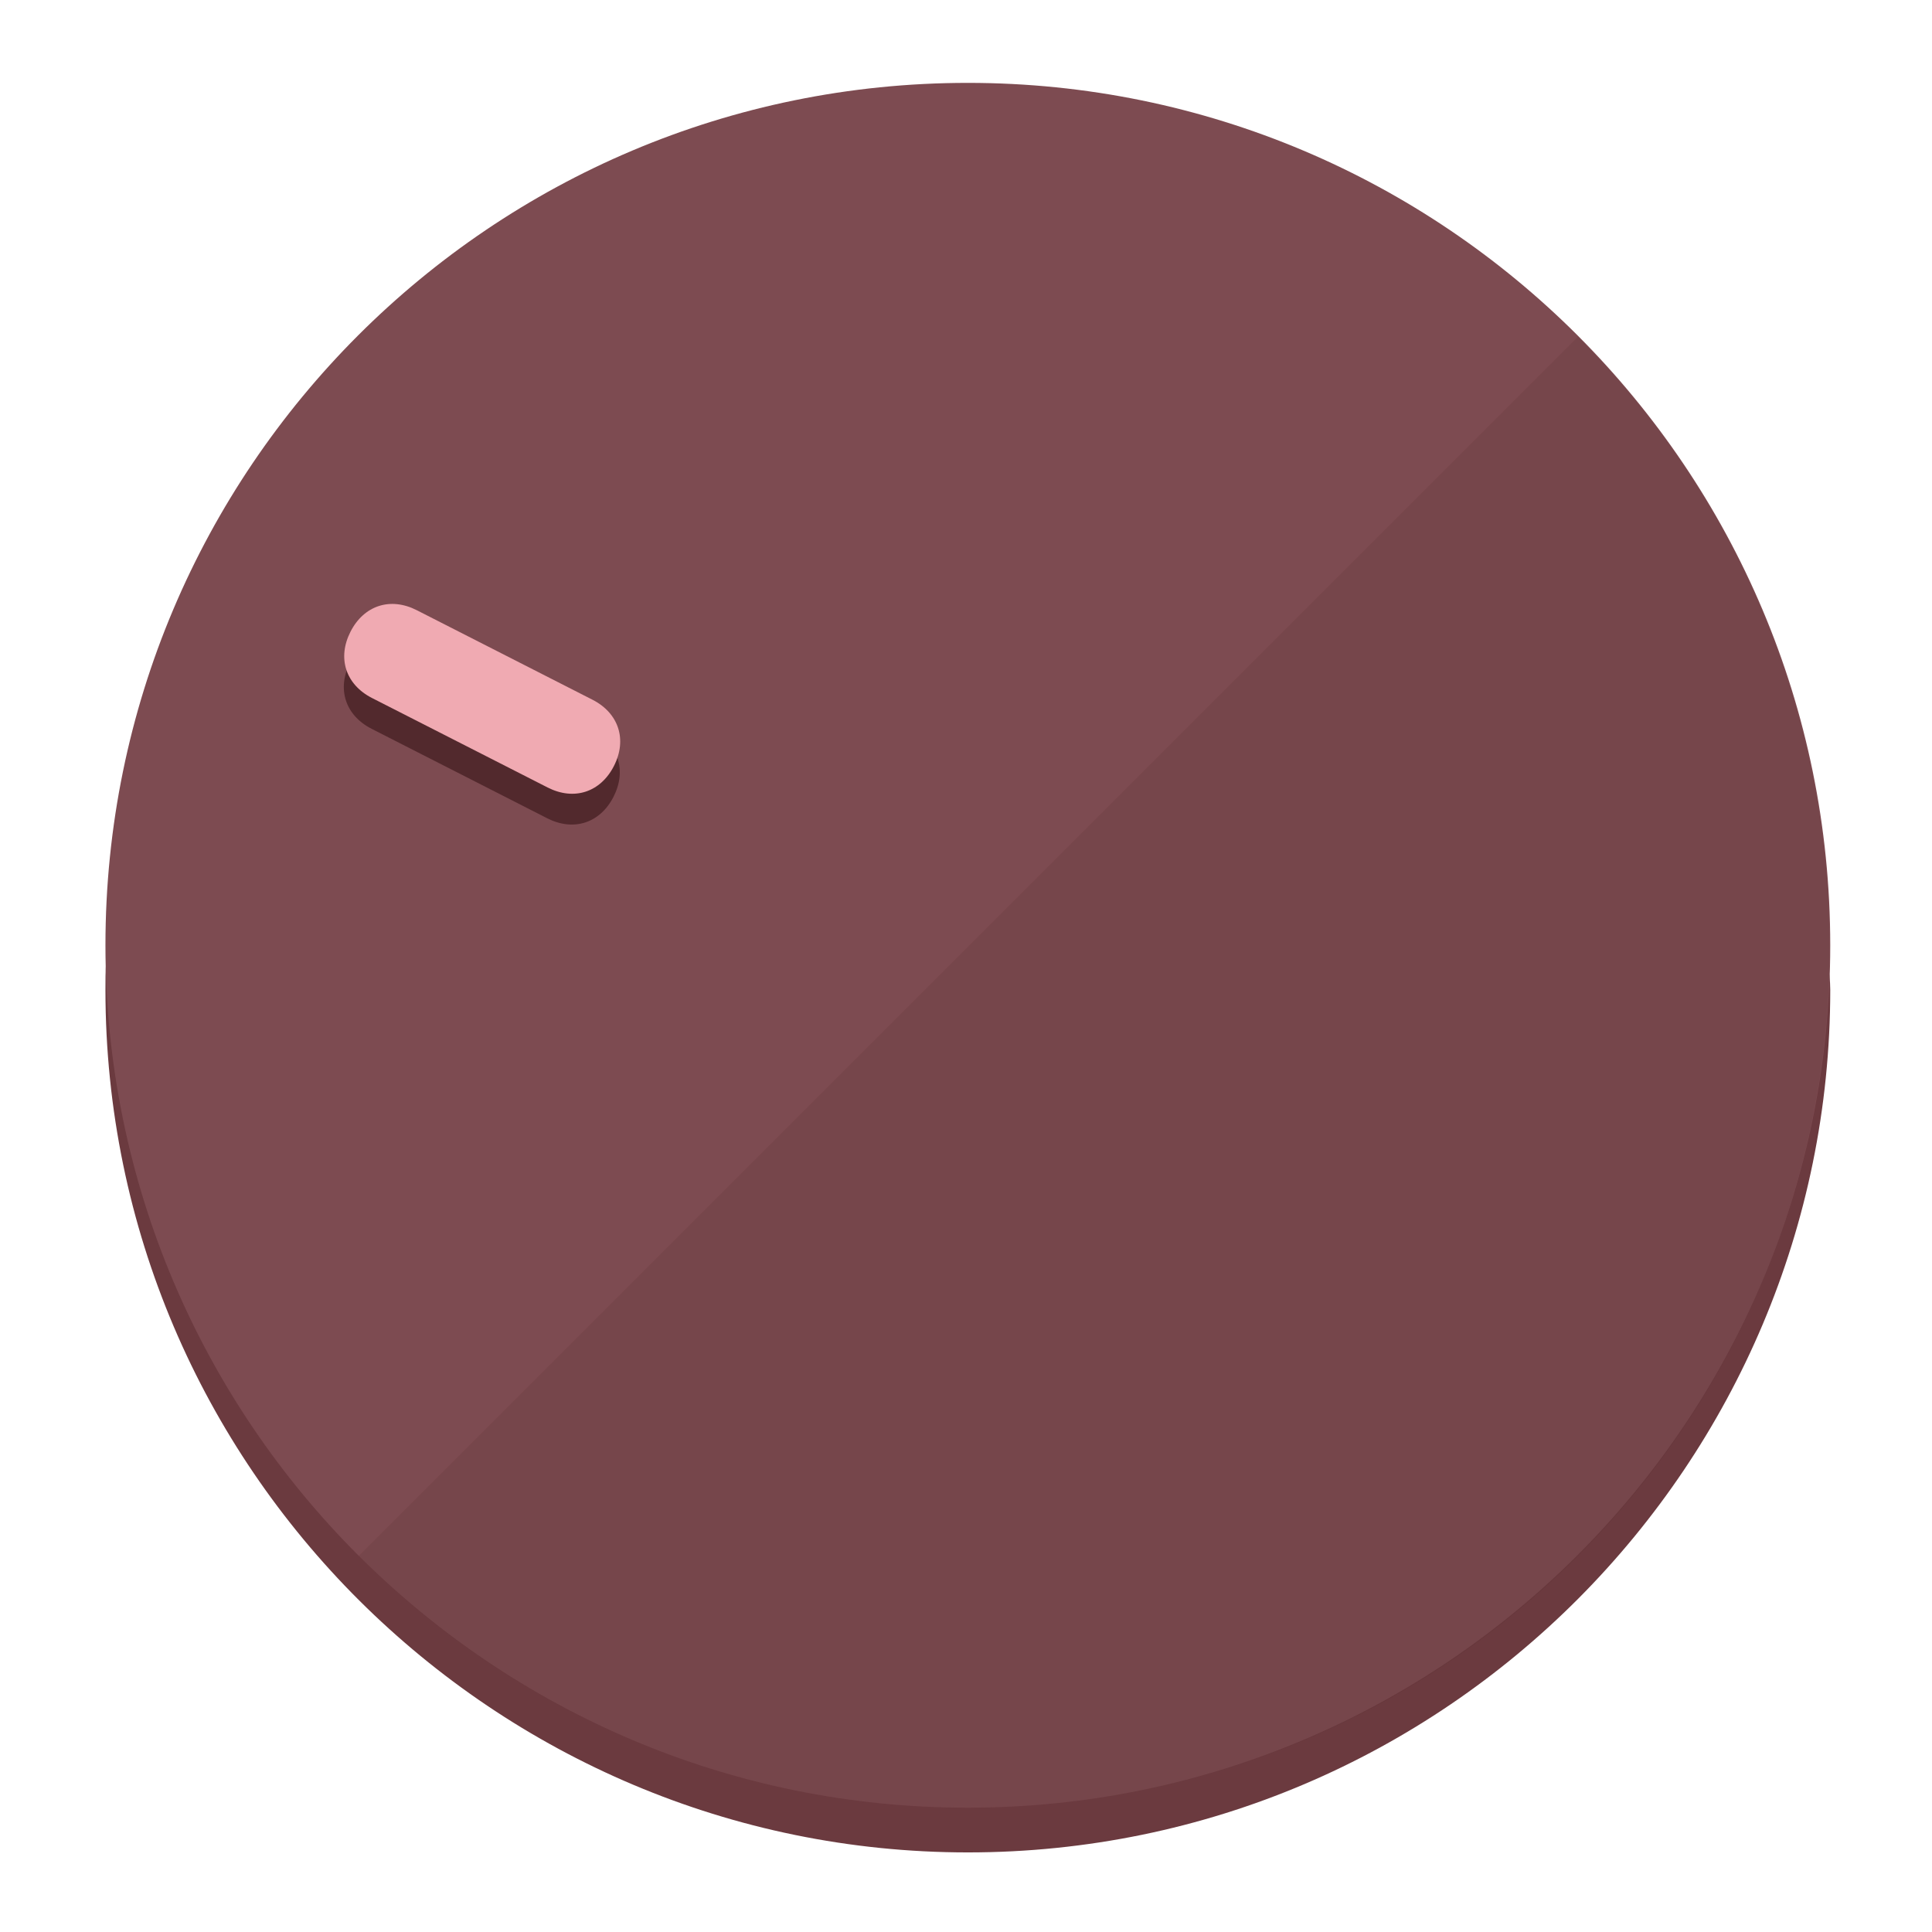
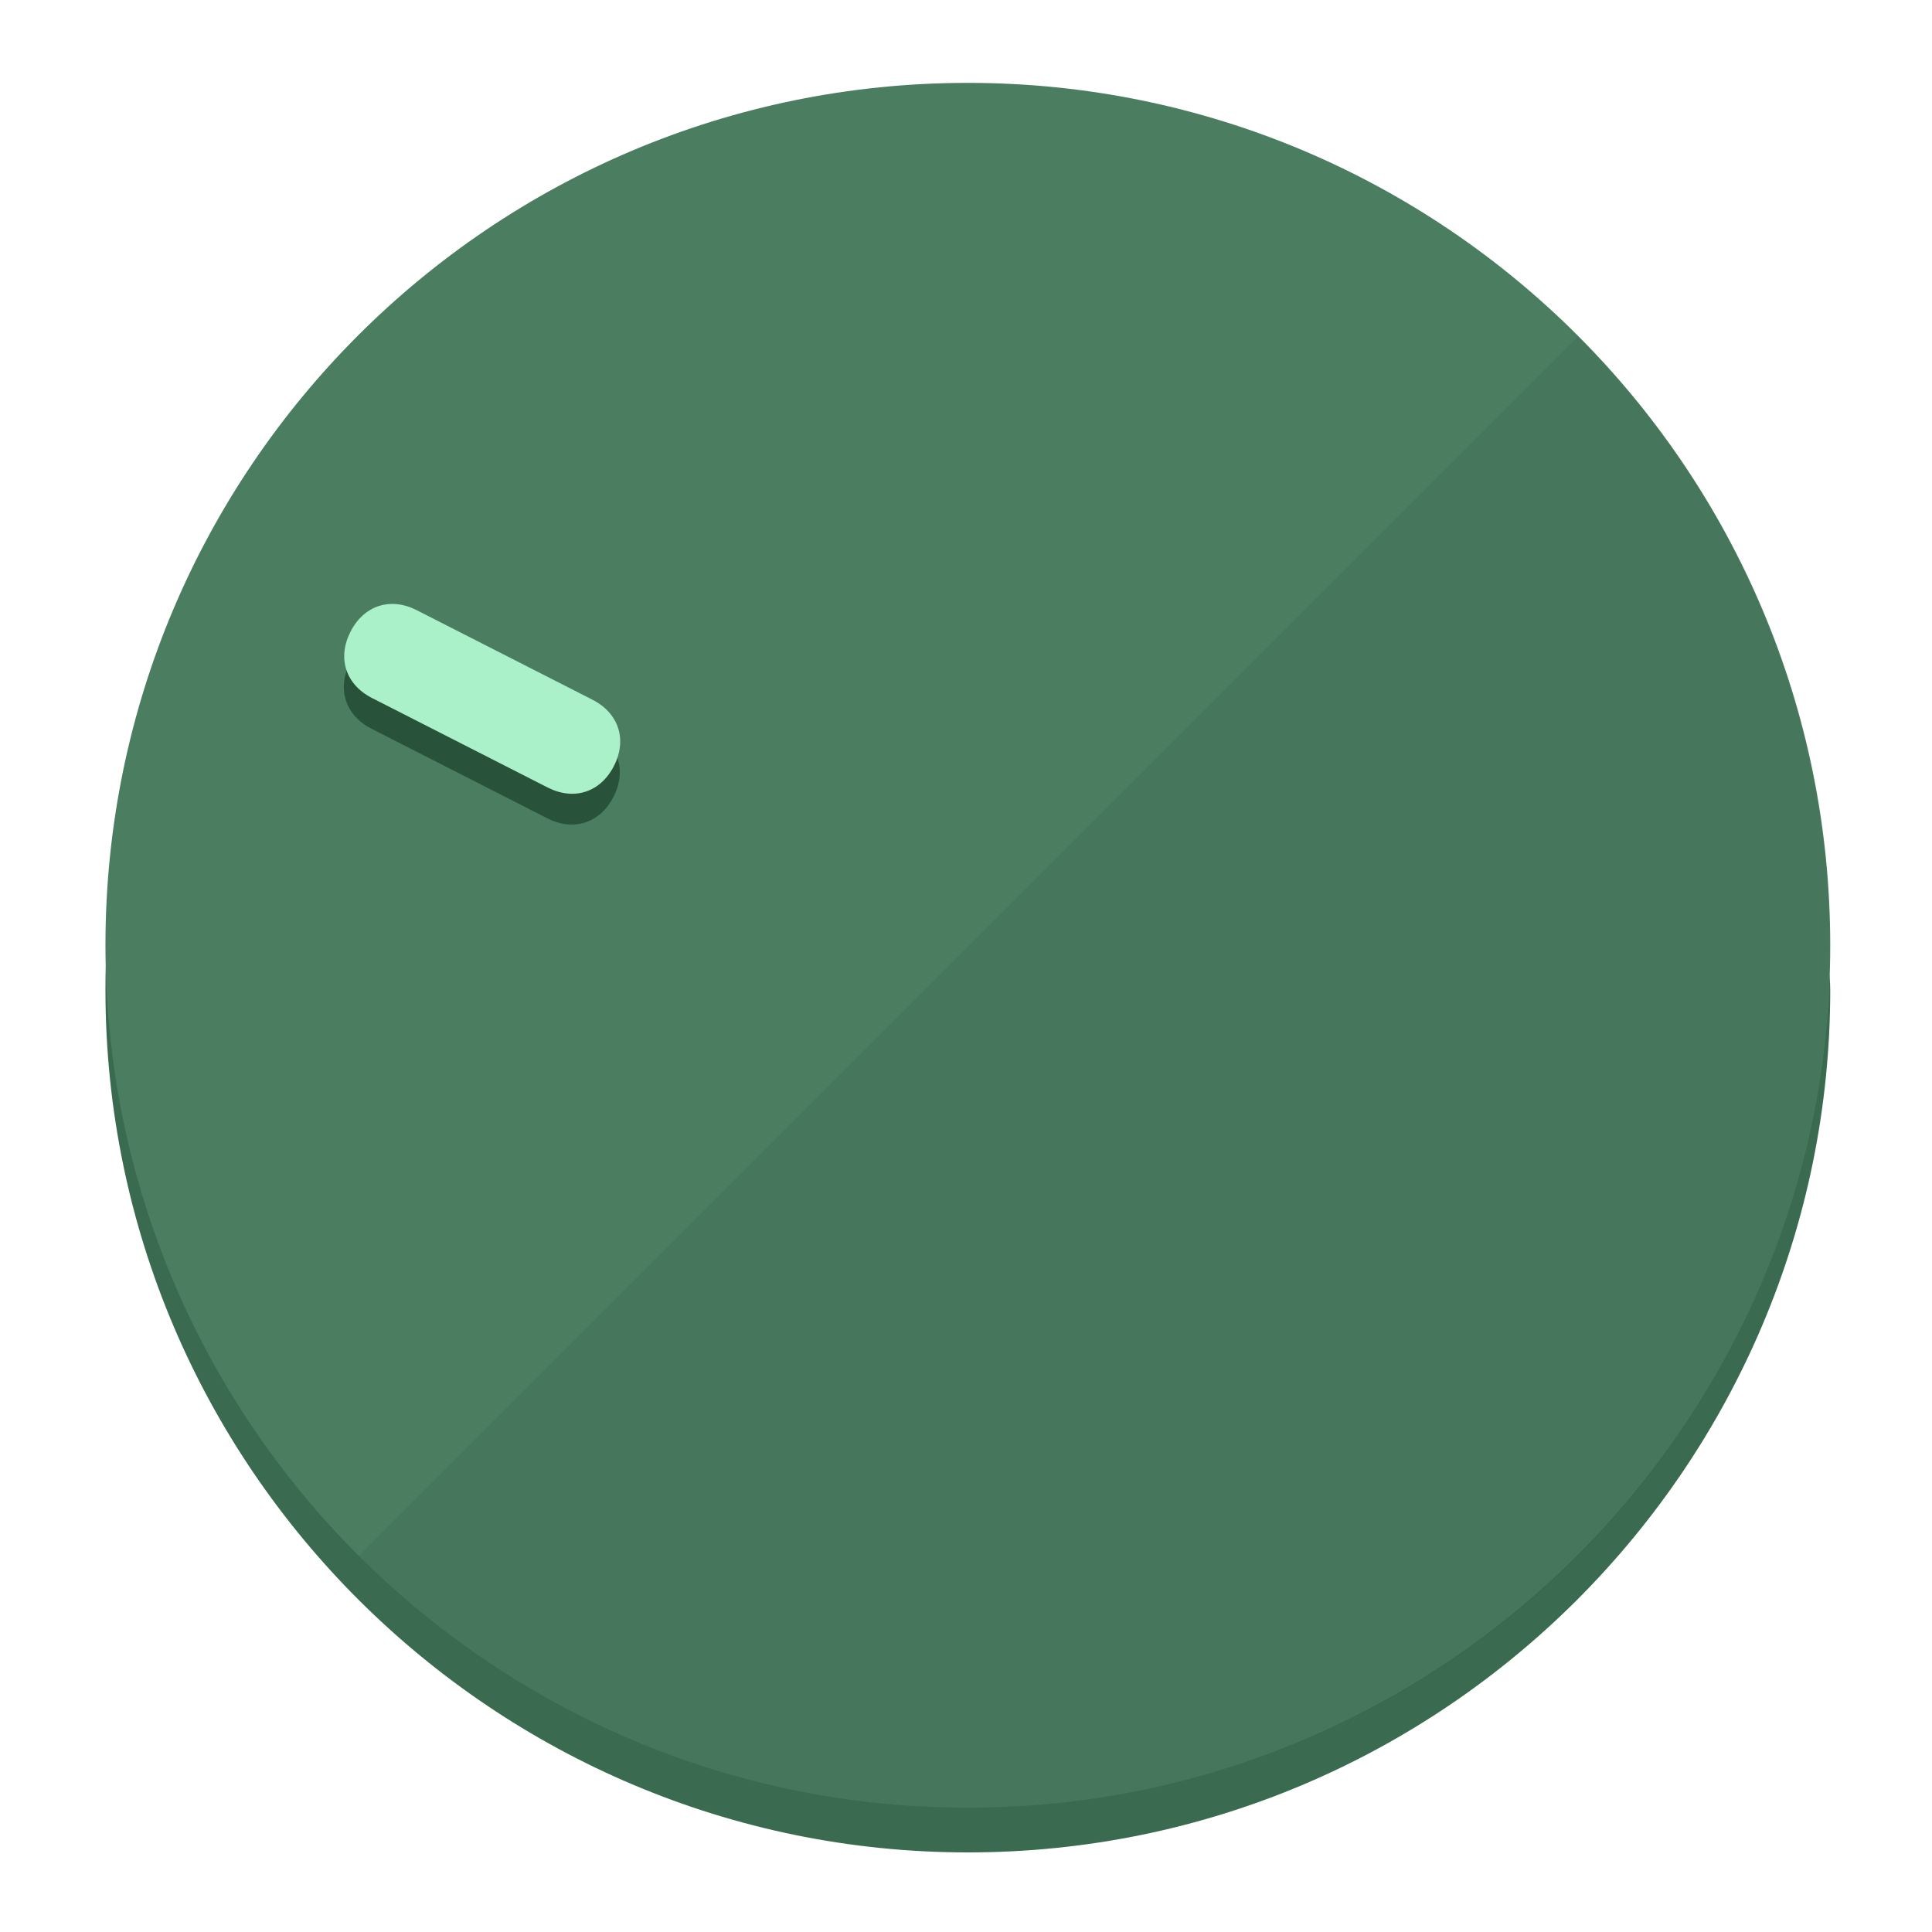
<svg xmlns="http://www.w3.org/2000/svg" height="120px" width="120px" version="1.1" id="Layer_1" viewBox="0 0 496.8 496.8" xml:space="preserve">
  <defs id="defs23" />
  <g id="g3158">
-     <path style="display:inline;fill:#6B3A3F;fill-opacity:1;stroke-width:1.584" d="m 248.875,445.92 c 116.582,0 212.89,-91.238 220.493,-205.286 0,5.069 1.267,8.87 1.267,13.939 0,121.651 -98.842,221.76 -221.76,221.76 -121.651,0 -221.76,-98.842 -221.76,-221.76 0,-5.069 0,-8.87 1.267,-13.939 7.603,114.048 103.91,205.286 220.493,205.286 z" id="path8" />
-     <circle style="display:inline;fill:#7D4B51;fill-opacity:1;stroke-width:1.584" cx="248.875" cy="243.071" r="221.76" id="circle12" />
-     <path style="display:inline;fill:#52292D;fill-opacity:0.154;stroke-width:1.587" d="m 405.744,86.606 c 86.308,86.308 86.308,227.193 0,313.5 -86.308,86.308 -227.193,86.308 -313.5,0" id="path14" />
+     <path style="display:inline;fill:#3A6B50;fill-opacity:1;stroke-width:1.584" d="m 248.875,445.92 c 116.582,0 212.89,-91.238 220.493,-205.286 0,5.069 1.267,8.87 1.267,13.939 0,121.651 -98.842,221.76 -221.76,221.76 -121.651,0 -221.76,-98.842 -221.76,-221.76 0,-5.069 0,-8.87 1.267,-13.939 7.603,114.048 103.91,205.286 220.493,205.286 z" id="path8" />
+     <circle style="display:inline;fill:#4B7D61;fill-opacity:1;stroke-width:1.584" cx="248.875" cy="243.071" r="221.76" id="circle12" />
+     <path style="display:inline;fill:#29523B;fill-opacity:0.154;stroke-width:1.587" d="m 405.744,86.606 c 86.308,86.308 86.308,227.193 0,313.5 -86.308,86.308 -227.193,86.308 -313.5,0" id="path14" />
  </g>
  <g id="g3198">
    <circle style="display:none;fill:#000000;fill-opacity:0;stroke-width:1.584" cx="-104.232" cy="331.97" r="221.76" id="circle12-3" transform="rotate(-63)" />
-     <path style="display:inline;fill:#52292D;fill-opacity:1;stroke-width:1.584" d="m 152.23,187.837 c 6.774,3.452 8.99,10.269 5.538,17.044 v 0 c -3.452,6.774 -10.269,8.99 -17.044,5.538 L 95.56,187.407 c -6.774,-3.452 -8.99,-10.269 -5.538,-17.044 v 0 c 3.452,-6.774 10.269,-8.99 17.044,-5.538 z" id="path3789" />
-     <path style="display:inline;fill:#F0AAB2;stroke-width:1.584" d="m 152.333,179.919 c 6.775,3.452 8.99,10.269 5.538,17.044 v 0 c -3.452,6.774 -10.269,8.99 -17.044,5.538 L 95.663,179.489 c -6.774,-3.452 -8.99,-10.269 -5.538,-17.044 v 0 c 3.452,-6.775 10.269,-8.99 17.044,-5.538 z" id="path915" />
+     <path style="display:inline;fill:#29523B;fill-opacity:1;stroke-width:1.584" d="m 152.23,187.837 c 6.774,3.452 8.99,10.269 5.538,17.044 v 0 c -3.452,6.774 -10.269,8.99 -17.044,5.538 L 95.56,187.407 c -6.774,-3.452 -8.99,-10.269 -5.538,-17.044 v 0 c 3.452,-6.774 10.269,-8.99 17.044,-5.538 z" id="path3789" />
+     <path style="display:inline;fill:#AAF0C9;stroke-width:1.584" d="m 152.333,179.919 c 6.775,3.452 8.99,10.269 5.538,17.044 v 0 c -3.452,6.774 -10.269,8.99 -17.044,5.538 L 95.663,179.489 c -6.774,-3.452 -8.99,-10.269 -5.538,-17.044 v 0 c 3.452,-6.775 10.269,-8.99 17.044,-5.538 z" id="path915" />
  </g>
</svg>
